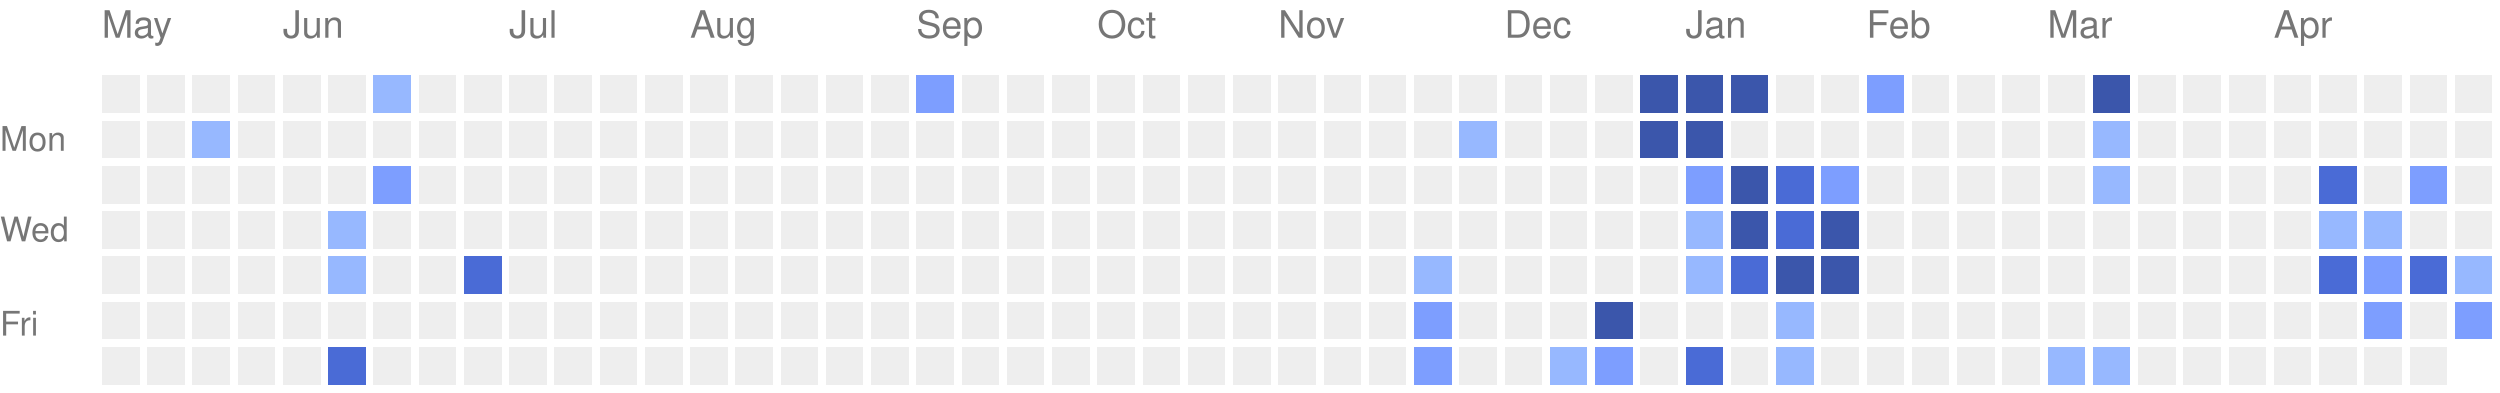
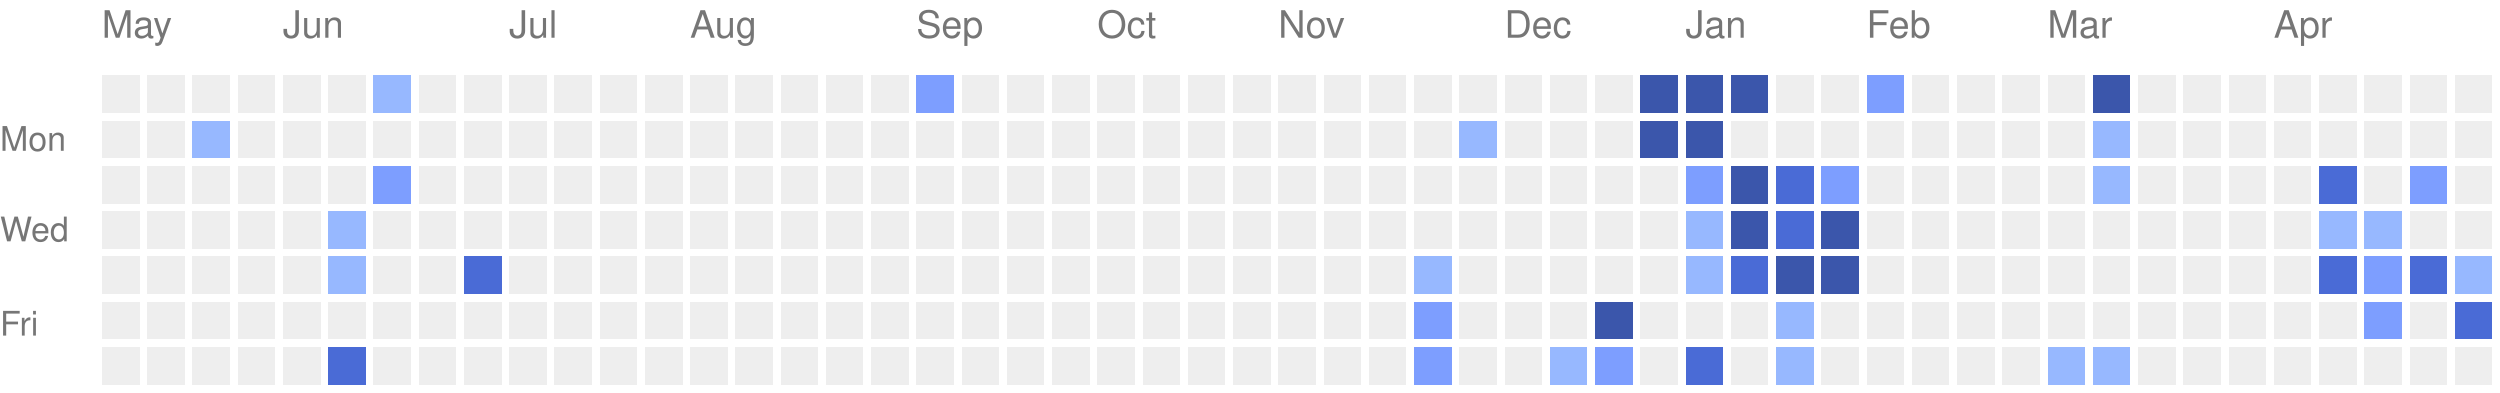
<svg xmlns="http://www.w3.org/2000/svg" version="1.1" width="663" height="104">
  <rect style="fill:#EEEEEE;shape-rendering:crispedges;" data-score="0" data-date="2025-05-04" x="27" y="20" width="10" height="10" />
  <rect style="fill:#EEEEEE;shape-rendering:crispedges;" data-score="0" data-date="2025-05-11" x="39" y="20" width="10" height="10" />
  <rect style="fill:#EEEEEE;shape-rendering:crispedges;" data-score="0" data-date="2025-05-18" x="51" y="20" width="10" height="10" />
  <rect style="fill:#EEEEEE;shape-rendering:crispedges;" data-score="0" data-date="2025-05-25" x="63" y="20" width="10" height="10" />
  <rect style="fill:#EEEEEE;shape-rendering:crispedges;" data-score="0" data-date="2025-06-01" x="75" y="20" width="10" height="10" />
  <rect style="fill:#EEEEEE;shape-rendering:crispedges;" data-score="0" data-date="2025-06-08" x="87" y="20" width="10" height="10" />
  <rect style="fill:#97b8ff;shape-rendering:crispedges;" data-score="1" data-date="2025-06-15" x="99" y="20" width="10" height="10" />
  <rect style="fill:#EEEEEE;shape-rendering:crispedges;" data-score="0" data-date="2025-06-22" x="111" y="20" width="10" height="10" />
  <rect style="fill:#EEEEEE;shape-rendering:crispedges;" data-score="0" data-date="2025-06-29" x="123" y="20" width="10" height="10" />
  <rect style="fill:#EEEEEE;shape-rendering:crispedges;" data-score="0" data-date="2025-07-06" x="135" y="20" width="10" height="10" />
  <rect style="fill:#EEEEEE;shape-rendering:crispedges;" data-score="0" data-date="2025-07-13" x="147" y="20" width="10" height="10" />
  <rect style="fill:#EEEEEE;shape-rendering:crispedges;" data-score="0" data-date="2025-07-20" x="159" y="20" width="10" height="10" />
  <rect style="fill:#EEEEEE;shape-rendering:crispedges;" data-score="0" data-date="2025-07-27" x="171" y="20" width="10" height="10" />
  <rect style="fill:#EEEEEE;shape-rendering:crispedges;" data-score="0" data-date="2025-08-03" x="183" y="20" width="10" height="10" />
  <rect style="fill:#EEEEEE;shape-rendering:crispedges;" data-score="0" data-date="2025-08-10" x="195" y="20" width="10" height="10" />
  <rect style="fill:#EEEEEE;shape-rendering:crispedges;" data-score="0" data-date="2025-08-17" x="207" y="20" width="10" height="10" />
  <rect style="fill:#EEEEEE;shape-rendering:crispedges;" data-score="0" data-date="2025-08-24" x="219" y="20" width="10" height="10" />
  <rect style="fill:#EEEEEE;shape-rendering:crispedges;" data-score="0" data-date="2025-08-31" x="231" y="20" width="10" height="10" />
  <rect style="fill:#7d9eff;shape-rendering:crispedges;" data-score="2" data-date="2025-09-07" x="243" y="20" width="10" height="10" />
  <rect style="fill:#EEEEEE;shape-rendering:crispedges;" data-score="0" data-date="2025-09-14" x="255" y="20" width="10" height="10" />
  <rect style="fill:#EEEEEE;shape-rendering:crispedges;" data-score="0" data-date="2025-09-21" x="267" y="20" width="10" height="10" />
  <rect style="fill:#EEEEEE;shape-rendering:crispedges;" data-score="0" data-date="2025-09-28" x="279" y="20" width="10" height="10" />
  <rect style="fill:#EEEEEE;shape-rendering:crispedges;" data-score="0" data-date="2025-10-05" x="291" y="20" width="10" height="10" />
  <rect style="fill:#EEEEEE;shape-rendering:crispedges;" data-score="0" data-date="2025-10-12" x="303" y="20" width="10" height="10" />
  <rect style="fill:#EEEEEE;shape-rendering:crispedges;" data-score="0" data-date="2025-10-19" x="315" y="20" width="10" height="10" />
  <rect style="fill:#EEEEEE;shape-rendering:crispedges;" data-score="0" data-date="2025-10-26" x="327" y="20" width="10" height="10" />
  <rect style="fill:#EEEEEE;shape-rendering:crispedges;" data-score="0" data-date="2025-11-02" x="339" y="20" width="10" height="10" />
  <rect style="fill:#EEEEEE;shape-rendering:crispedges;" data-score="0" data-date="2025-11-09" x="351" y="20" width="10" height="10" />
  <rect style="fill:#EEEEEE;shape-rendering:crispedges;" data-score="0" data-date="2025-11-16" x="363" y="20" width="10" height="10" />
  <rect style="fill:#EEEEEE;shape-rendering:crispedges;" data-score="0" data-date="2025-11-23" x="375" y="20" width="10" height="10" />
  <rect style="fill:#EEEEEE;shape-rendering:crispedges;" data-score="0" data-date="2025-11-30" x="387" y="20" width="10" height="10" />
  <rect style="fill:#EEEEEE;shape-rendering:crispedges;" data-score="0" data-date="2025-12-07" x="399" y="20" width="10" height="10" />
  <rect style="fill:#EEEEEE;shape-rendering:crispedges;" data-score="0" data-date="2025-12-14" x="411" y="20" width="10" height="10" />
  <rect style="fill:#EEEEEE;shape-rendering:crispedges;" data-score="0" data-date="2025-12-21" x="423" y="20" width="10" height="10" />
  <rect style="fill:#3b56ab;shape-rendering:crispedges;" data-score="4" data-date="2025-12-28" x="435" y="20" width="10" height="10" />
  <rect style="fill:#3b56ab;shape-rendering:crispedges;" data-score="4" data-date="2026-01-04" x="447" y="20" width="10" height="10" />
  <rect style="fill:#3b56ab;shape-rendering:crispedges;" data-score="4" data-date="2026-01-11" x="459" y="20" width="10" height="10" />
  <rect style="fill:#EEEEEE;shape-rendering:crispedges;" data-score="0" data-date="2026-01-18" x="471" y="20" width="10" height="10" />
  <rect style="fill:#EEEEEE;shape-rendering:crispedges;" data-score="0" data-date="2026-01-25" x="483" y="20" width="10" height="10" />
  <rect style="fill:#7d9eff;shape-rendering:crispedges;" data-score="2" data-date="2026-02-01" x="495" y="20" width="10" height="10" />
  <rect style="fill:#EEEEEE;shape-rendering:crispedges;" data-score="0" data-date="2026-02-08" x="507" y="20" width="10" height="10" />
  <rect style="fill:#EEEEEE;shape-rendering:crispedges;" data-score="0" data-date="2026-02-15" x="519" y="20" width="10" height="10" />
  <rect style="fill:#EEEEEE;shape-rendering:crispedges;" data-score="0" data-date="2026-02-22" x="531" y="20" width="10" height="10" />
  <rect style="fill:#EEEEEE;shape-rendering:crispedges;" data-score="0" data-date="2026-03-01" x="543" y="20" width="10" height="10" />
  <rect style="fill:#3b56ab;shape-rendering:crispedges;" data-score="4" data-date="2026-03-08" x="555" y="20" width="10" height="10" />
  <rect style="fill:#EEEEEE;shape-rendering:crispedges;" data-score="0" data-date="2026-03-15" x="567" y="20" width="10" height="10" />
  <rect style="fill:#EEEEEE;shape-rendering:crispedges;" data-score="0" data-date="2026-03-22" x="579" y="20" width="10" height="10" />
  <rect style="fill:#EEEEEE;shape-rendering:crispedges;" data-score="0" data-date="2026-03-29" x="591" y="20" width="10" height="10" />
  <rect style="fill:#EEEEEE;shape-rendering:crispedges;" data-score="0" data-date="2026-04-05" x="603" y="20" width="10" height="10" />
  <rect style="fill:#EEEEEE;shape-rendering:crispedges;" data-score="0" data-date="2026-04-12" x="615" y="20" width="10" height="10" />
  <rect style="fill:#EEEEEE;shape-rendering:crispedges;" data-score="0" data-date="2026-04-19" x="627" y="20" width="10" height="10" />
  <rect style="fill:#EEEEEE;shape-rendering:crispedges;" data-score="0" data-date="2026-04-26" x="639" y="20" width="10" height="10" />
  <rect style="fill:#EEEEEE;shape-rendering:crispedges;" data-score="0" data-date="2026-05-03" x="651" y="20" width="10" height="10" />
  <rect style="fill:#EEEEEE;shape-rendering:crispedges;" data-score="0" data-date="2025-05-05" x="27" y="32" width="10" height="10" />
  <rect style="fill:#EEEEEE;shape-rendering:crispedges;" data-score="0" data-date="2025-05-12" x="39" y="32" width="10" height="10" />
  <rect style="fill:#97b8ff;shape-rendering:crispedges;" data-score="1" data-date="2025-05-19" x="51" y="32" width="10" height="10" />
  <rect style="fill:#EEEEEE;shape-rendering:crispedges;" data-score="0" data-date="2025-05-26" x="63" y="32" width="10" height="10" />
  <rect style="fill:#EEEEEE;shape-rendering:crispedges;" data-score="0" data-date="2025-06-02" x="75" y="32" width="10" height="10" />
  <rect style="fill:#EEEEEE;shape-rendering:crispedges;" data-score="0" data-date="2025-06-09" x="87" y="32" width="10" height="10" />
  <rect style="fill:#EEEEEE;shape-rendering:crispedges;" data-score="0" data-date="2025-06-16" x="99" y="32" width="10" height="10" />
  <rect style="fill:#EEEEEE;shape-rendering:crispedges;" data-score="0" data-date="2025-06-23" x="111" y="32" width="10" height="10" />
  <rect style="fill:#EEEEEE;shape-rendering:crispedges;" data-score="0" data-date="2025-06-30" x="123" y="32" width="10" height="10" />
  <rect style="fill:#EEEEEE;shape-rendering:crispedges;" data-score="0" data-date="2025-07-07" x="135" y="32" width="10" height="10" />
  <rect style="fill:#EEEEEE;shape-rendering:crispedges;" data-score="0" data-date="2025-07-14" x="147" y="32" width="10" height="10" />
  <rect style="fill:#EEEEEE;shape-rendering:crispedges;" data-score="0" data-date="2025-07-21" x="159" y="32" width="10" height="10" />
  <rect style="fill:#EEEEEE;shape-rendering:crispedges;" data-score="0" data-date="2025-07-28" x="171" y="32" width="10" height="10" />
  <rect style="fill:#EEEEEE;shape-rendering:crispedges;" data-score="0" data-date="2025-08-04" x="183" y="32" width="10" height="10" />
  <rect style="fill:#EEEEEE;shape-rendering:crispedges;" data-score="0" data-date="2025-08-11" x="195" y="32" width="10" height="10" />
  <rect style="fill:#EEEEEE;shape-rendering:crispedges;" data-score="0" data-date="2025-08-18" x="207" y="32" width="10" height="10" />
  <rect style="fill:#EEEEEE;shape-rendering:crispedges;" data-score="0" data-date="2025-08-25" x="219" y="32" width="10" height="10" />
  <rect style="fill:#EEEEEE;shape-rendering:crispedges;" data-score="0" data-date="2025-09-01" x="231" y="32" width="10" height="10" />
  <rect style="fill:#EEEEEE;shape-rendering:crispedges;" data-score="0" data-date="2025-09-08" x="243" y="32" width="10" height="10" />
  <rect style="fill:#EEEEEE;shape-rendering:crispedges;" data-score="0" data-date="2025-09-15" x="255" y="32" width="10" height="10" />
  <rect style="fill:#EEEEEE;shape-rendering:crispedges;" data-score="0" data-date="2025-09-22" x="267" y="32" width="10" height="10" />
  <rect style="fill:#EEEEEE;shape-rendering:crispedges;" data-score="0" data-date="2025-09-29" x="279" y="32" width="10" height="10" />
  <rect style="fill:#EEEEEE;shape-rendering:crispedges;" data-score="0" data-date="2025-10-06" x="291" y="32" width="10" height="10" />
  <rect style="fill:#EEEEEE;shape-rendering:crispedges;" data-score="0" data-date="2025-10-13" x="303" y="32" width="10" height="10" />
  <rect style="fill:#EEEEEE;shape-rendering:crispedges;" data-score="0" data-date="2025-10-20" x="315" y="32" width="10" height="10" />
  <rect style="fill:#EEEEEE;shape-rendering:crispedges;" data-score="0" data-date="2025-10-27" x="327" y="32" width="10" height="10" />
  <rect style="fill:#EEEEEE;shape-rendering:crispedges;" data-score="0" data-date="2025-11-03" x="339" y="32" width="10" height="10" />
  <rect style="fill:#EEEEEE;shape-rendering:crispedges;" data-score="0" data-date="2025-11-10" x="351" y="32" width="10" height="10" />
  <rect style="fill:#EEEEEE;shape-rendering:crispedges;" data-score="0" data-date="2025-11-17" x="363" y="32" width="10" height="10" />
  <rect style="fill:#EEEEEE;shape-rendering:crispedges;" data-score="0" data-date="2025-11-24" x="375" y="32" width="10" height="10" />
  <rect style="fill:#97b8ff;shape-rendering:crispedges;" data-score="1" data-date="2025-12-01" x="387" y="32" width="10" height="10" />
  <rect style="fill:#EEEEEE;shape-rendering:crispedges;" data-score="0" data-date="2025-12-08" x="399" y="32" width="10" height="10" />
  <rect style="fill:#EEEEEE;shape-rendering:crispedges;" data-score="0" data-date="2025-12-15" x="411" y="32" width="10" height="10" />
  <rect style="fill:#EEEEEE;shape-rendering:crispedges;" data-score="0" data-date="2025-12-22" x="423" y="32" width="10" height="10" />
  <rect style="fill:#3b56ab;shape-rendering:crispedges;" data-score="4" data-date="2025-12-29" x="435" y="32" width="10" height="10" />
  <rect style="fill:#3b56ab;shape-rendering:crispedges;" data-score="4" data-date="2026-01-05" x="447" y="32" width="10" height="10" />
  <rect style="fill:#EEEEEE;shape-rendering:crispedges;" data-score="0" data-date="2026-01-12" x="459" y="32" width="10" height="10" />
  <rect style="fill:#EEEEEE;shape-rendering:crispedges;" data-score="0" data-date="2026-01-19" x="471" y="32" width="10" height="10" />
  <rect style="fill:#EEEEEE;shape-rendering:crispedges;" data-score="0" data-date="2026-01-26" x="483" y="32" width="10" height="10" />
  <rect style="fill:#EEEEEE;shape-rendering:crispedges;" data-score="0" data-date="2026-02-02" x="495" y="32" width="10" height="10" />
  <rect style="fill:#EEEEEE;shape-rendering:crispedges;" data-score="0" data-date="2026-02-09" x="507" y="32" width="10" height="10" />
  <rect style="fill:#EEEEEE;shape-rendering:crispedges;" data-score="0" data-date="2026-02-16" x="519" y="32" width="10" height="10" />
  <rect style="fill:#EEEEEE;shape-rendering:crispedges;" data-score="0" data-date="2026-02-23" x="531" y="32" width="10" height="10" />
  <rect style="fill:#EEEEEE;shape-rendering:crispedges;" data-score="0" data-date="2026-03-02" x="543" y="32" width="10" height="10" />
  <rect style="fill:#97b8ff;shape-rendering:crispedges;" data-score="1" data-date="2026-03-09" x="555" y="32" width="10" height="10" />
  <rect style="fill:#EEEEEE;shape-rendering:crispedges;" data-score="0" data-date="2026-03-16" x="567" y="32" width="10" height="10" />
  <rect style="fill:#EEEEEE;shape-rendering:crispedges;" data-score="0" data-date="2026-03-23" x="579" y="32" width="10" height="10" />
  <rect style="fill:#EEEEEE;shape-rendering:crispedges;" data-score="0" data-date="2026-03-30" x="591" y="32" width="10" height="10" />
  <rect style="fill:#EEEEEE;shape-rendering:crispedges;" data-score="0" data-date="2026-04-06" x="603" y="32" width="10" height="10" />
  <rect style="fill:#EEEEEE;shape-rendering:crispedges;" data-score="0" data-date="2026-04-13" x="615" y="32" width="10" height="10" />
  <rect style="fill:#EEEEEE;shape-rendering:crispedges;" data-score="0" data-date="2026-04-20" x="627" y="32" width="10" height="10" />
  <rect style="fill:#EEEEEE;shape-rendering:crispedges;" data-score="0" data-date="2026-04-27" x="639" y="32" width="10" height="10" />
  <rect style="fill:#EEEEEE;shape-rendering:crispedges;" data-score="0" data-date="2026-05-04" x="651" y="32" width="10" height="10" />
  <rect style="fill:#EEEEEE;shape-rendering:crispedges;" data-score="0" data-date="2025-05-06" x="27" y="44" width="10" height="10" />
  <rect style="fill:#EEEEEE;shape-rendering:crispedges;" data-score="0" data-date="2025-05-13" x="39" y="44" width="10" height="10" />
  <rect style="fill:#EEEEEE;shape-rendering:crispedges;" data-score="0" data-date="2025-05-20" x="51" y="44" width="10" height="10" />
  <rect style="fill:#EEEEEE;shape-rendering:crispedges;" data-score="0" data-date="2025-05-27" x="63" y="44" width="10" height="10" />
  <rect style="fill:#EEEEEE;shape-rendering:crispedges;" data-score="0" data-date="2025-06-03" x="75" y="44" width="10" height="10" />
  <rect style="fill:#EEEEEE;shape-rendering:crispedges;" data-score="0" data-date="2025-06-10" x="87" y="44" width="10" height="10" />
  <rect style="fill:#7d9eff;shape-rendering:crispedges;" data-score="2" data-date="2025-06-17" x="99" y="44" width="10" height="10" />
  <rect style="fill:#EEEEEE;shape-rendering:crispedges;" data-score="0" data-date="2025-06-24" x="111" y="44" width="10" height="10" />
  <rect style="fill:#EEEEEE;shape-rendering:crispedges;" data-score="0" data-date="2025-07-01" x="123" y="44" width="10" height="10" />
  <rect style="fill:#EEEEEE;shape-rendering:crispedges;" data-score="0" data-date="2025-07-08" x="135" y="44" width="10" height="10" />
  <rect style="fill:#EEEEEE;shape-rendering:crispedges;" data-score="0" data-date="2025-07-15" x="147" y="44" width="10" height="10" />
  <rect style="fill:#EEEEEE;shape-rendering:crispedges;" data-score="0" data-date="2025-07-22" x="159" y="44" width="10" height="10" />
  <rect style="fill:#EEEEEE;shape-rendering:crispedges;" data-score="0" data-date="2025-07-29" x="171" y="44" width="10" height="10" />
  <rect style="fill:#EEEEEE;shape-rendering:crispedges;" data-score="0" data-date="2025-08-05" x="183" y="44" width="10" height="10" />
  <rect style="fill:#EEEEEE;shape-rendering:crispedges;" data-score="0" data-date="2025-08-12" x="195" y="44" width="10" height="10" />
  <rect style="fill:#EEEEEE;shape-rendering:crispedges;" data-score="0" data-date="2025-08-19" x="207" y="44" width="10" height="10" />
  <rect style="fill:#EEEEEE;shape-rendering:crispedges;" data-score="0" data-date="2025-08-26" x="219" y="44" width="10" height="10" />
  <rect style="fill:#EEEEEE;shape-rendering:crispedges;" data-score="0" data-date="2025-09-02" x="231" y="44" width="10" height="10" />
  <rect style="fill:#EEEEEE;shape-rendering:crispedges;" data-score="0" data-date="2025-09-09" x="243" y="44" width="10" height="10" />
  <rect style="fill:#EEEEEE;shape-rendering:crispedges;" data-score="0" data-date="2025-09-16" x="255" y="44" width="10" height="10" />
  <rect style="fill:#EEEEEE;shape-rendering:crispedges;" data-score="0" data-date="2025-09-23" x="267" y="44" width="10" height="10" />
  <rect style="fill:#EEEEEE;shape-rendering:crispedges;" data-score="0" data-date="2025-09-30" x="279" y="44" width="10" height="10" />
  <rect style="fill:#EEEEEE;shape-rendering:crispedges;" data-score="0" data-date="2025-10-07" x="291" y="44" width="10" height="10" />
  <rect style="fill:#EEEEEE;shape-rendering:crispedges;" data-score="0" data-date="2025-10-14" x="303" y="44" width="10" height="10" />
  <rect style="fill:#EEEEEE;shape-rendering:crispedges;" data-score="0" data-date="2025-10-21" x="315" y="44" width="10" height="10" />
  <rect style="fill:#EEEEEE;shape-rendering:crispedges;" data-score="0" data-date="2025-10-28" x="327" y="44" width="10" height="10" />
  <rect style="fill:#EEEEEE;shape-rendering:crispedges;" data-score="0" data-date="2025-11-04" x="339" y="44" width="10" height="10" />
  <rect style="fill:#EEEEEE;shape-rendering:crispedges;" data-score="0" data-date="2025-11-11" x="351" y="44" width="10" height="10" />
  <rect style="fill:#EEEEEE;shape-rendering:crispedges;" data-score="0" data-date="2025-11-18" x="363" y="44" width="10" height="10" />
  <rect style="fill:#EEEEEE;shape-rendering:crispedges;" data-score="0" data-date="2025-11-25" x="375" y="44" width="10" height="10" />
  <rect style="fill:#EEEEEE;shape-rendering:crispedges;" data-score="0" data-date="2025-12-02" x="387" y="44" width="10" height="10" />
  <rect style="fill:#EEEEEE;shape-rendering:crispedges;" data-score="0" data-date="2025-12-09" x="399" y="44" width="10" height="10" />
  <rect style="fill:#EEEEEE;shape-rendering:crispedges;" data-score="0" data-date="2025-12-16" x="411" y="44" width="10" height="10" />
  <rect style="fill:#EEEEEE;shape-rendering:crispedges;" data-score="0" data-date="2025-12-23" x="423" y="44" width="10" height="10" />
  <rect style="fill:#EEEEEE;shape-rendering:crispedges;" data-score="0" data-date="2025-12-30" x="435" y="44" width="10" height="10" />
  <rect style="fill:#7d9eff;shape-rendering:crispedges;" data-score="2" data-date="2026-01-06" x="447" y="44" width="10" height="10" />
  <rect style="fill:#3b56ab;shape-rendering:crispedges;" data-score="4" data-date="2026-01-13" x="459" y="44" width="10" height="10" />
  <rect style="fill:#4a6bd6;shape-rendering:crispedges;" data-score="3" data-date="2026-01-20" x="471" y="44" width="10" height="10" />
  <rect style="fill:#7d9eff;shape-rendering:crispedges;" data-score="2" data-date="2026-01-27" x="483" y="44" width="10" height="10" />
  <rect style="fill:#EEEEEE;shape-rendering:crispedges;" data-score="0" data-date="2026-02-03" x="495" y="44" width="10" height="10" />
  <rect style="fill:#EEEEEE;shape-rendering:crispedges;" data-score="0" data-date="2026-02-10" x="507" y="44" width="10" height="10" />
  <rect style="fill:#EEEEEE;shape-rendering:crispedges;" data-score="0" data-date="2026-02-17" x="519" y="44" width="10" height="10" />
  <rect style="fill:#EEEEEE;shape-rendering:crispedges;" data-score="0" data-date="2026-02-24" x="531" y="44" width="10" height="10" />
  <rect style="fill:#EEEEEE;shape-rendering:crispedges;" data-score="0" data-date="2026-03-03" x="543" y="44" width="10" height="10" />
  <rect style="fill:#97b8ff;shape-rendering:crispedges;" data-score="1" data-date="2026-03-10" x="555" y="44" width="10" height="10" />
  <rect style="fill:#EEEEEE;shape-rendering:crispedges;" data-score="0" data-date="2026-03-17" x="567" y="44" width="10" height="10" />
  <rect style="fill:#EEEEEE;shape-rendering:crispedges;" data-score="0" data-date="2026-03-24" x="579" y="44" width="10" height="10" />
  <rect style="fill:#EEEEEE;shape-rendering:crispedges;" data-score="0" data-date="2026-03-31" x="591" y="44" width="10" height="10" />
  <rect style="fill:#EEEEEE;shape-rendering:crispedges;" data-score="0" data-date="2026-04-07" x="603" y="44" width="10" height="10" />
  <rect style="fill:#4a6bd6;shape-rendering:crispedges;" data-score="3" data-date="2026-04-14" x="615" y="44" width="10" height="10" />
  <rect style="fill:#EEEEEE;shape-rendering:crispedges;" data-score="0" data-date="2026-04-21" x="627" y="44" width="10" height="10" />
  <rect style="fill:#7d9eff;shape-rendering:crispedges;" data-score="2" data-date="2026-04-28" x="639" y="44" width="10" height="10" />
  <rect style="fill:#EEEEEE;shape-rendering:crispedges;" data-score="0" data-date="2026-05-05" x="651" y="44" width="10" height="10" />
  <rect style="fill:#EEEEEE;shape-rendering:crispedges;" data-score="0" data-date="2025-05-07" x="27" y="56" width="10" height="10" />
  <rect style="fill:#EEEEEE;shape-rendering:crispedges;" data-score="0" data-date="2025-05-14" x="39" y="56" width="10" height="10" />
  <rect style="fill:#EEEEEE;shape-rendering:crispedges;" data-score="0" data-date="2025-05-21" x="51" y="56" width="10" height="10" />
  <rect style="fill:#EEEEEE;shape-rendering:crispedges;" data-score="0" data-date="2025-05-28" x="63" y="56" width="10" height="10" />
  <rect style="fill:#EEEEEE;shape-rendering:crispedges;" data-score="0" data-date="2025-06-04" x="75" y="56" width="10" height="10" />
  <rect style="fill:#97b8ff;shape-rendering:crispedges;" data-score="1" data-date="2025-06-11" x="87" y="56" width="10" height="10" />
  <rect style="fill:#EEEEEE;shape-rendering:crispedges;" data-score="0" data-date="2025-06-18" x="99" y="56" width="10" height="10" />
  <rect style="fill:#EEEEEE;shape-rendering:crispedges;" data-score="0" data-date="2025-06-25" x="111" y="56" width="10" height="10" />
  <rect style="fill:#EEEEEE;shape-rendering:crispedges;" data-score="0" data-date="2025-07-02" x="123" y="56" width="10" height="10" />
  <rect style="fill:#EEEEEE;shape-rendering:crispedges;" data-score="0" data-date="2025-07-09" x="135" y="56" width="10" height="10" />
  <rect style="fill:#EEEEEE;shape-rendering:crispedges;" data-score="0" data-date="2025-07-16" x="147" y="56" width="10" height="10" />
  <rect style="fill:#EEEEEE;shape-rendering:crispedges;" data-score="0" data-date="2025-07-23" x="159" y="56" width="10" height="10" />
  <rect style="fill:#EEEEEE;shape-rendering:crispedges;" data-score="0" data-date="2025-07-30" x="171" y="56" width="10" height="10" />
  <rect style="fill:#EEEEEE;shape-rendering:crispedges;" data-score="0" data-date="2025-08-06" x="183" y="56" width="10" height="10" />
  <rect style="fill:#EEEEEE;shape-rendering:crispedges;" data-score="0" data-date="2025-08-13" x="195" y="56" width="10" height="10" />
  <rect style="fill:#EEEEEE;shape-rendering:crispedges;" data-score="0" data-date="2025-08-20" x="207" y="56" width="10" height="10" />
  <rect style="fill:#EEEEEE;shape-rendering:crispedges;" data-score="0" data-date="2025-08-27" x="219" y="56" width="10" height="10" />
  <rect style="fill:#EEEEEE;shape-rendering:crispedges;" data-score="0" data-date="2025-09-03" x="231" y="56" width="10" height="10" />
  <rect style="fill:#EEEEEE;shape-rendering:crispedges;" data-score="0" data-date="2025-09-10" x="243" y="56" width="10" height="10" />
  <rect style="fill:#EEEEEE;shape-rendering:crispedges;" data-score="0" data-date="2025-09-17" x="255" y="56" width="10" height="10" />
  <rect style="fill:#EEEEEE;shape-rendering:crispedges;" data-score="0" data-date="2025-09-24" x="267" y="56" width="10" height="10" />
  <rect style="fill:#EEEEEE;shape-rendering:crispedges;" data-score="0" data-date="2025-10-01" x="279" y="56" width="10" height="10" />
  <rect style="fill:#EEEEEE;shape-rendering:crispedges;" data-score="0" data-date="2025-10-08" x="291" y="56" width="10" height="10" />
  <rect style="fill:#EEEEEE;shape-rendering:crispedges;" data-score="0" data-date="2025-10-15" x="303" y="56" width="10" height="10" />
  <rect style="fill:#EEEEEE;shape-rendering:crispedges;" data-score="0" data-date="2025-10-22" x="315" y="56" width="10" height="10" />
  <rect style="fill:#EEEEEE;shape-rendering:crispedges;" data-score="0" data-date="2025-10-29" x="327" y="56" width="10" height="10" />
  <rect style="fill:#EEEEEE;shape-rendering:crispedges;" data-score="0" data-date="2025-11-05" x="339" y="56" width="10" height="10" />
  <rect style="fill:#EEEEEE;shape-rendering:crispedges;" data-score="0" data-date="2025-11-12" x="351" y="56" width="10" height="10" />
  <rect style="fill:#EEEEEE;shape-rendering:crispedges;" data-score="0" data-date="2025-11-19" x="363" y="56" width="10" height="10" />
  <rect style="fill:#EEEEEE;shape-rendering:crispedges;" data-score="0" data-date="2025-11-26" x="375" y="56" width="10" height="10" />
  <rect style="fill:#EEEEEE;shape-rendering:crispedges;" data-score="0" data-date="2025-12-03" x="387" y="56" width="10" height="10" />
  <rect style="fill:#EEEEEE;shape-rendering:crispedges;" data-score="0" data-date="2025-12-10" x="399" y="56" width="10" height="10" />
  <rect style="fill:#EEEEEE;shape-rendering:crispedges;" data-score="0" data-date="2025-12-17" x="411" y="56" width="10" height="10" />
  <rect style="fill:#EEEEEE;shape-rendering:crispedges;" data-score="0" data-date="2025-12-24" x="423" y="56" width="10" height="10" />
  <rect style="fill:#EEEEEE;shape-rendering:crispedges;" data-score="0" data-date="2025-12-31" x="435" y="56" width="10" height="10" />
  <rect style="fill:#97b8ff;shape-rendering:crispedges;" data-score="1" data-date="2026-01-07" x="447" y="56" width="10" height="10" />
  <rect style="fill:#3b56ab;shape-rendering:crispedges;" data-score="4" data-date="2026-01-14" x="459" y="56" width="10" height="10" />
  <rect style="fill:#4a6bd6;shape-rendering:crispedges;" data-score="3" data-date="2026-01-21" x="471" y="56" width="10" height="10" />
  <rect style="fill:#3b56ab;shape-rendering:crispedges;" data-score="4" data-date="2026-01-28" x="483" y="56" width="10" height="10" />
  <rect style="fill:#EEEEEE;shape-rendering:crispedges;" data-score="0" data-date="2026-02-04" x="495" y="56" width="10" height="10" />
  <rect style="fill:#EEEEEE;shape-rendering:crispedges;" data-score="0" data-date="2026-02-11" x="507" y="56" width="10" height="10" />
  <rect style="fill:#EEEEEE;shape-rendering:crispedges;" data-score="0" data-date="2026-02-18" x="519" y="56" width="10" height="10" />
  <rect style="fill:#EEEEEE;shape-rendering:crispedges;" data-score="0" data-date="2026-02-25" x="531" y="56" width="10" height="10" />
  <rect style="fill:#EEEEEE;shape-rendering:crispedges;" data-score="0" data-date="2026-03-04" x="543" y="56" width="10" height="10" />
  <rect style="fill:#EEEEEE;shape-rendering:crispedges;" data-score="0" data-date="2026-03-11" x="555" y="56" width="10" height="10" />
  <rect style="fill:#EEEEEE;shape-rendering:crispedges;" data-score="0" data-date="2026-03-18" x="567" y="56" width="10" height="10" />
  <rect style="fill:#EEEEEE;shape-rendering:crispedges;" data-score="0" data-date="2026-03-25" x="579" y="56" width="10" height="10" />
  <rect style="fill:#EEEEEE;shape-rendering:crispedges;" data-score="0" data-date="2026-04-01" x="591" y="56" width="10" height="10" />
  <rect style="fill:#EEEEEE;shape-rendering:crispedges;" data-score="0" data-date="2026-04-08" x="603" y="56" width="10" height="10" />
  <rect style="fill:#97b8ff;shape-rendering:crispedges;" data-score="1" data-date="2026-04-15" x="615" y="56" width="10" height="10" />
  <rect style="fill:#97b8ff;shape-rendering:crispedges;" data-score="1" data-date="2026-04-22" x="627" y="56" width="10" height="10" />
  <rect style="fill:#EEEEEE;shape-rendering:crispedges;" data-score="0" data-date="2026-04-29" x="639" y="56" width="10" height="10" />
  <rect style="fill:#EEEEEE;shape-rendering:crispedges;" data-score="0" data-date="2026-05-06" x="651" y="56" width="10" height="10" />
  <rect style="fill:#EEEEEE;shape-rendering:crispedges;" data-score="0" data-date="2025-05-08" x="27" y="68" width="10" height="10" />
  <rect style="fill:#EEEEEE;shape-rendering:crispedges;" data-score="0" data-date="2025-05-15" x="39" y="68" width="10" height="10" />
  <rect style="fill:#EEEEEE;shape-rendering:crispedges;" data-score="0" data-date="2025-05-22" x="51" y="68" width="10" height="10" />
  <rect style="fill:#EEEEEE;shape-rendering:crispedges;" data-score="0" data-date="2025-05-29" x="63" y="68" width="10" height="10" />
  <rect style="fill:#EEEEEE;shape-rendering:crispedges;" data-score="0" data-date="2025-06-05" x="75" y="68" width="10" height="10" />
  <rect style="fill:#97b8ff;shape-rendering:crispedges;" data-score="1" data-date="2025-06-12" x="87" y="68" width="10" height="10" />
  <rect style="fill:#EEEEEE;shape-rendering:crispedges;" data-score="0" data-date="2025-06-19" x="99" y="68" width="10" height="10" />
  <rect style="fill:#EEEEEE;shape-rendering:crispedges;" data-score="0" data-date="2025-06-26" x="111" y="68" width="10" height="10" />
  <rect style="fill:#4a6bd6;shape-rendering:crispedges;" data-score="3" data-date="2025-07-03" x="123" y="68" width="10" height="10" />
  <rect style="fill:#EEEEEE;shape-rendering:crispedges;" data-score="0" data-date="2025-07-10" x="135" y="68" width="10" height="10" />
  <rect style="fill:#EEEEEE;shape-rendering:crispedges;" data-score="0" data-date="2025-07-17" x="147" y="68" width="10" height="10" />
  <rect style="fill:#EEEEEE;shape-rendering:crispedges;" data-score="0" data-date="2025-07-24" x="159" y="68" width="10" height="10" />
  <rect style="fill:#EEEEEE;shape-rendering:crispedges;" data-score="0" data-date="2025-07-31" x="171" y="68" width="10" height="10" />
  <rect style="fill:#EEEEEE;shape-rendering:crispedges;" data-score="0" data-date="2025-08-07" x="183" y="68" width="10" height="10" />
  <rect style="fill:#EEEEEE;shape-rendering:crispedges;" data-score="0" data-date="2025-08-14" x="195" y="68" width="10" height="10" />
  <rect style="fill:#EEEEEE;shape-rendering:crispedges;" data-score="0" data-date="2025-08-21" x="207" y="68" width="10" height="10" />
  <rect style="fill:#EEEEEE;shape-rendering:crispedges;" data-score="0" data-date="2025-08-28" x="219" y="68" width="10" height="10" />
  <rect style="fill:#EEEEEE;shape-rendering:crispedges;" data-score="0" data-date="2025-09-04" x="231" y="68" width="10" height="10" />
  <rect style="fill:#EEEEEE;shape-rendering:crispedges;" data-score="0" data-date="2025-09-11" x="243" y="68" width="10" height="10" />
  <rect style="fill:#EEEEEE;shape-rendering:crispedges;" data-score="0" data-date="2025-09-18" x="255" y="68" width="10" height="10" />
  <rect style="fill:#EEEEEE;shape-rendering:crispedges;" data-score="0" data-date="2025-09-25" x="267" y="68" width="10" height="10" />
  <rect style="fill:#EEEEEE;shape-rendering:crispedges;" data-score="0" data-date="2025-10-02" x="279" y="68" width="10" height="10" />
  <rect style="fill:#EEEEEE;shape-rendering:crispedges;" data-score="0" data-date="2025-10-09" x="291" y="68" width="10" height="10" />
  <rect style="fill:#EEEEEE;shape-rendering:crispedges;" data-score="0" data-date="2025-10-16" x="303" y="68" width="10" height="10" />
  <rect style="fill:#EEEEEE;shape-rendering:crispedges;" data-score="0" data-date="2025-10-23" x="315" y="68" width="10" height="10" />
  <rect style="fill:#EEEEEE;shape-rendering:crispedges;" data-score="0" data-date="2025-10-30" x="327" y="68" width="10" height="10" />
  <rect style="fill:#EEEEEE;shape-rendering:crispedges;" data-score="0" data-date="2025-11-06" x="339" y="68" width="10" height="10" />
  <rect style="fill:#EEEEEE;shape-rendering:crispedges;" data-score="0" data-date="2025-11-13" x="351" y="68" width="10" height="10" />
  <rect style="fill:#EEEEEE;shape-rendering:crispedges;" data-score="0" data-date="2025-11-20" x="363" y="68" width="10" height="10" />
  <rect style="fill:#97b8ff;shape-rendering:crispedges;" data-score="1" data-date="2025-11-27" x="375" y="68" width="10" height="10" />
  <rect style="fill:#EEEEEE;shape-rendering:crispedges;" data-score="0" data-date="2025-12-04" x="387" y="68" width="10" height="10" />
  <rect style="fill:#EEEEEE;shape-rendering:crispedges;" data-score="0" data-date="2025-12-11" x="399" y="68" width="10" height="10" />
  <rect style="fill:#EEEEEE;shape-rendering:crispedges;" data-score="0" data-date="2025-12-18" x="411" y="68" width="10" height="10" />
  <rect style="fill:#EEEEEE;shape-rendering:crispedges;" data-score="0" data-date="2025-12-25" x="423" y="68" width="10" height="10" />
  <rect style="fill:#EEEEEE;shape-rendering:crispedges;" data-score="0" data-date="2026-01-01" x="435" y="68" width="10" height="10" />
  <rect style="fill:#97b8ff;shape-rendering:crispedges;" data-score="1" data-date="2026-01-08" x="447" y="68" width="10" height="10" />
  <rect style="fill:#4a6bd6;shape-rendering:crispedges;" data-score="3" data-date="2026-01-15" x="459" y="68" width="10" height="10" />
  <rect style="fill:#3b56ab;shape-rendering:crispedges;" data-score="4" data-date="2026-01-22" x="471" y="68" width="10" height="10" />
  <rect style="fill:#3b56ab;shape-rendering:crispedges;" data-score="4" data-date="2026-01-29" x="483" y="68" width="10" height="10" />
  <rect style="fill:#EEEEEE;shape-rendering:crispedges;" data-score="0" data-date="2026-02-05" x="495" y="68" width="10" height="10" />
  <rect style="fill:#EEEEEE;shape-rendering:crispedges;" data-score="0" data-date="2026-02-12" x="507" y="68" width="10" height="10" />
  <rect style="fill:#EEEEEE;shape-rendering:crispedges;" data-score="0" data-date="2026-02-19" x="519" y="68" width="10" height="10" />
  <rect style="fill:#EEEEEE;shape-rendering:crispedges;" data-score="0" data-date="2026-02-26" x="531" y="68" width="10" height="10" />
  <rect style="fill:#EEEEEE;shape-rendering:crispedges;" data-score="0" data-date="2026-03-05" x="543" y="68" width="10" height="10" />
  <rect style="fill:#EEEEEE;shape-rendering:crispedges;" data-score="0" data-date="2026-03-12" x="555" y="68" width="10" height="10" />
  <rect style="fill:#EEEEEE;shape-rendering:crispedges;" data-score="0" data-date="2026-03-19" x="567" y="68" width="10" height="10" />
  <rect style="fill:#EEEEEE;shape-rendering:crispedges;" data-score="0" data-date="2026-03-26" x="579" y="68" width="10" height="10" />
  <rect style="fill:#EEEEEE;shape-rendering:crispedges;" data-score="0" data-date="2026-04-02" x="591" y="68" width="10" height="10" />
  <rect style="fill:#EEEEEE;shape-rendering:crispedges;" data-score="0" data-date="2026-04-09" x="603" y="68" width="10" height="10" />
  <rect style="fill:#4a6bd6;shape-rendering:crispedges;" data-score="3" data-date="2026-04-16" x="615" y="68" width="10" height="10" />
  <rect style="fill:#7d9eff;shape-rendering:crispedges;" data-score="2" data-date="2026-04-23" x="627" y="68" width="10" height="10" />
  <rect style="fill:#4a6bd6;shape-rendering:crispedges;" data-score="3" data-date="2026-04-30" x="639" y="68" width="10" height="10" />
  <rect style="fill:#97b8ff;shape-rendering:crispedges;" data-score="1" data-date="2026-05-07" x="651" y="68" width="10" height="10" />
  <rect style="fill:#EEEEEE;shape-rendering:crispedges;" data-score="0" data-date="2025-05-09" x="27" y="80" width="10" height="10" />
  <rect style="fill:#EEEEEE;shape-rendering:crispedges;" data-score="0" data-date="2025-05-16" x="39" y="80" width="10" height="10" />
  <rect style="fill:#EEEEEE;shape-rendering:crispedges;" data-score="0" data-date="2025-05-23" x="51" y="80" width="10" height="10" />
  <rect style="fill:#EEEEEE;shape-rendering:crispedges;" data-score="0" data-date="2025-05-30" x="63" y="80" width="10" height="10" />
  <rect style="fill:#EEEEEE;shape-rendering:crispedges;" data-score="0" data-date="2025-06-06" x="75" y="80" width="10" height="10" />
  <rect style="fill:#EEEEEE;shape-rendering:crispedges;" data-score="0" data-date="2025-06-13" x="87" y="80" width="10" height="10" />
  <rect style="fill:#EEEEEE;shape-rendering:crispedges;" data-score="0" data-date="2025-06-20" x="99" y="80" width="10" height="10" />
  <rect style="fill:#EEEEEE;shape-rendering:crispedges;" data-score="0" data-date="2025-06-27" x="111" y="80" width="10" height="10" />
  <rect style="fill:#EEEEEE;shape-rendering:crispedges;" data-score="0" data-date="2025-07-04" x="123" y="80" width="10" height="10" />
  <rect style="fill:#EEEEEE;shape-rendering:crispedges;" data-score="0" data-date="2025-07-11" x="135" y="80" width="10" height="10" />
  <rect style="fill:#EEEEEE;shape-rendering:crispedges;" data-score="0" data-date="2025-07-18" x="147" y="80" width="10" height="10" />
  <rect style="fill:#EEEEEE;shape-rendering:crispedges;" data-score="0" data-date="2025-07-25" x="159" y="80" width="10" height="10" />
  <rect style="fill:#EEEEEE;shape-rendering:crispedges;" data-score="0" data-date="2025-08-01" x="171" y="80" width="10" height="10" />
  <rect style="fill:#EEEEEE;shape-rendering:crispedges;" data-score="0" data-date="2025-08-08" x="183" y="80" width="10" height="10" />
  <rect style="fill:#EEEEEE;shape-rendering:crispedges;" data-score="0" data-date="2025-08-15" x="195" y="80" width="10" height="10" />
  <rect style="fill:#EEEEEE;shape-rendering:crispedges;" data-score="0" data-date="2025-08-22" x="207" y="80" width="10" height="10" />
  <rect style="fill:#EEEEEE;shape-rendering:crispedges;" data-score="0" data-date="2025-08-29" x="219" y="80" width="10" height="10" />
  <rect style="fill:#EEEEEE;shape-rendering:crispedges;" data-score="0" data-date="2025-09-05" x="231" y="80" width="10" height="10" />
  <rect style="fill:#EEEEEE;shape-rendering:crispedges;" data-score="0" data-date="2025-09-12" x="243" y="80" width="10" height="10" />
  <rect style="fill:#EEEEEE;shape-rendering:crispedges;" data-score="0" data-date="2025-09-19" x="255" y="80" width="10" height="10" />
  <rect style="fill:#EEEEEE;shape-rendering:crispedges;" data-score="0" data-date="2025-09-26" x="267" y="80" width="10" height="10" />
  <rect style="fill:#EEEEEE;shape-rendering:crispedges;" data-score="0" data-date="2025-10-03" x="279" y="80" width="10" height="10" />
  <rect style="fill:#EEEEEE;shape-rendering:crispedges;" data-score="0" data-date="2025-10-10" x="291" y="80" width="10" height="10" />
  <rect style="fill:#EEEEEE;shape-rendering:crispedges;" data-score="0" data-date="2025-10-17" x="303" y="80" width="10" height="10" />
  <rect style="fill:#EEEEEE;shape-rendering:crispedges;" data-score="0" data-date="2025-10-24" x="315" y="80" width="10" height="10" />
  <rect style="fill:#EEEEEE;shape-rendering:crispedges;" data-score="0" data-date="2025-10-31" x="327" y="80" width="10" height="10" />
  <rect style="fill:#EEEEEE;shape-rendering:crispedges;" data-score="0" data-date="2025-11-07" x="339" y="80" width="10" height="10" />
  <rect style="fill:#EEEEEE;shape-rendering:crispedges;" data-score="0" data-date="2025-11-14" x="351" y="80" width="10" height="10" />
  <rect style="fill:#EEEEEE;shape-rendering:crispedges;" data-score="0" data-date="2025-11-21" x="363" y="80" width="10" height="10" />
  <rect style="fill:#7d9eff;shape-rendering:crispedges;" data-score="2" data-date="2025-11-28" x="375" y="80" width="10" height="10" />
  <rect style="fill:#EEEEEE;shape-rendering:crispedges;" data-score="0" data-date="2025-12-05" x="387" y="80" width="10" height="10" />
  <rect style="fill:#EEEEEE;shape-rendering:crispedges;" data-score="0" data-date="2025-12-12" x="399" y="80" width="10" height="10" />
  <rect style="fill:#EEEEEE;shape-rendering:crispedges;" data-score="0" data-date="2025-12-19" x="411" y="80" width="10" height="10" />
  <rect style="fill:#3b56ab;shape-rendering:crispedges;" data-score="4" data-date="2025-12-26" x="423" y="80" width="10" height="10" />
  <rect style="fill:#EEEEEE;shape-rendering:crispedges;" data-score="0" data-date="2026-01-02" x="435" y="80" width="10" height="10" />
  <rect style="fill:#EEEEEE;shape-rendering:crispedges;" data-score="0" data-date="2026-01-09" x="447" y="80" width="10" height="10" />
  <rect style="fill:#EEEEEE;shape-rendering:crispedges;" data-score="0" data-date="2026-01-16" x="459" y="80" width="10" height="10" />
  <rect style="fill:#97b8ff;shape-rendering:crispedges;" data-score="1" data-date="2026-01-23" x="471" y="80" width="10" height="10" />
  <rect style="fill:#EEEEEE;shape-rendering:crispedges;" data-score="0" data-date="2026-01-30" x="483" y="80" width="10" height="10" />
  <rect style="fill:#EEEEEE;shape-rendering:crispedges;" data-score="0" data-date="2026-02-06" x="495" y="80" width="10" height="10" />
  <rect style="fill:#EEEEEE;shape-rendering:crispedges;" data-score="0" data-date="2026-02-13" x="507" y="80" width="10" height="10" />
  <rect style="fill:#EEEEEE;shape-rendering:crispedges;" data-score="0" data-date="2026-02-20" x="519" y="80" width="10" height="10" />
  <rect style="fill:#EEEEEE;shape-rendering:crispedges;" data-score="0" data-date="2026-02-27" x="531" y="80" width="10" height="10" />
  <rect style="fill:#EEEEEE;shape-rendering:crispedges;" data-score="0" data-date="2026-03-06" x="543" y="80" width="10" height="10" />
  <rect style="fill:#EEEEEE;shape-rendering:crispedges;" data-score="0" data-date="2026-03-13" x="555" y="80" width="10" height="10" />
  <rect style="fill:#EEEEEE;shape-rendering:crispedges;" data-score="0" data-date="2026-03-20" x="567" y="80" width="10" height="10" />
  <rect style="fill:#EEEEEE;shape-rendering:crispedges;" data-score="0" data-date="2026-03-27" x="579" y="80" width="10" height="10" />
  <rect style="fill:#EEEEEE;shape-rendering:crispedges;" data-score="0" data-date="2026-04-03" x="591" y="80" width="10" height="10" />
  <rect style="fill:#EEEEEE;shape-rendering:crispedges;" data-score="0" data-date="2026-04-10" x="603" y="80" width="10" height="10" />
  <rect style="fill:#EEEEEE;shape-rendering:crispedges;" data-score="0" data-date="2026-04-17" x="615" y="80" width="10" height="10" />
  <rect style="fill:#7d9eff;shape-rendering:crispedges;" data-score="2" data-date="2026-04-24" x="627" y="80" width="10" height="10" />
  <rect style="fill:#EEEEEE;shape-rendering:crispedges;" data-score="0" data-date="2026-05-01" x="639" y="80" width="10" height="10" />
-   <rect style="fill:#7d9eff;shape-rendering:crispedges;" data-score="2" data-date="2026-05-08" x="651" y="80" width="10" height="10" />
+   <rect style="fill:#4a6bd6;shape-rendering:crispedges;" data-score="3" data-date="2026-05-08" x="651" y="80" width="10" height="10" />
  <rect style="fill:#EEEEEE;shape-rendering:crispedges;" data-score="0" data-date="2025-05-10" x="27" y="92" width="10" height="10" />
  <rect style="fill:#EEEEEE;shape-rendering:crispedges;" data-score="0" data-date="2025-05-17" x="39" y="92" width="10" height="10" />
  <rect style="fill:#EEEEEE;shape-rendering:crispedges;" data-score="0" data-date="2025-05-24" x="51" y="92" width="10" height="10" />
  <rect style="fill:#EEEEEE;shape-rendering:crispedges;" data-score="0" data-date="2025-05-31" x="63" y="92" width="10" height="10" />
  <rect style="fill:#EEEEEE;shape-rendering:crispedges;" data-score="0" data-date="2025-06-07" x="75" y="92" width="10" height="10" />
  <rect style="fill:#4a6bd6;shape-rendering:crispedges;" data-score="3" data-date="2025-06-14" x="87" y="92" width="10" height="10" />
  <rect style="fill:#EEEEEE;shape-rendering:crispedges;" data-score="0" data-date="2025-06-21" x="99" y="92" width="10" height="10" />
  <rect style="fill:#EEEEEE;shape-rendering:crispedges;" data-score="0" data-date="2025-06-28" x="111" y="92" width="10" height="10" />
  <rect style="fill:#EEEEEE;shape-rendering:crispedges;" data-score="0" data-date="2025-07-05" x="123" y="92" width="10" height="10" />
  <rect style="fill:#EEEEEE;shape-rendering:crispedges;" data-score="0" data-date="2025-07-12" x="135" y="92" width="10" height="10" />
  <rect style="fill:#EEEEEE;shape-rendering:crispedges;" data-score="0" data-date="2025-07-19" x="147" y="92" width="10" height="10" />
  <rect style="fill:#EEEEEE;shape-rendering:crispedges;" data-score="0" data-date="2025-07-26" x="159" y="92" width="10" height="10" />
  <rect style="fill:#EEEEEE;shape-rendering:crispedges;" data-score="0" data-date="2025-08-02" x="171" y="92" width="10" height="10" />
  <rect style="fill:#EEEEEE;shape-rendering:crispedges;" data-score="0" data-date="2025-08-09" x="183" y="92" width="10" height="10" />
  <rect style="fill:#EEEEEE;shape-rendering:crispedges;" data-score="0" data-date="2025-08-16" x="195" y="92" width="10" height="10" />
  <rect style="fill:#EEEEEE;shape-rendering:crispedges;" data-score="0" data-date="2025-08-23" x="207" y="92" width="10" height="10" />
  <rect style="fill:#EEEEEE;shape-rendering:crispedges;" data-score="0" data-date="2025-08-30" x="219" y="92" width="10" height="10" />
  <rect style="fill:#EEEEEE;shape-rendering:crispedges;" data-score="0" data-date="2025-09-06" x="231" y="92" width="10" height="10" />
  <rect style="fill:#EEEEEE;shape-rendering:crispedges;" data-score="0" data-date="2025-09-13" x="243" y="92" width="10" height="10" />
  <rect style="fill:#EEEEEE;shape-rendering:crispedges;" data-score="0" data-date="2025-09-20" x="255" y="92" width="10" height="10" />
  <rect style="fill:#EEEEEE;shape-rendering:crispedges;" data-score="0" data-date="2025-09-27" x="267" y="92" width="10" height="10" />
  <rect style="fill:#EEEEEE;shape-rendering:crispedges;" data-score="0" data-date="2025-10-04" x="279" y="92" width="10" height="10" />
  <rect style="fill:#EEEEEE;shape-rendering:crispedges;" data-score="0" data-date="2025-10-11" x="291" y="92" width="10" height="10" />
  <rect style="fill:#EEEEEE;shape-rendering:crispedges;" data-score="0" data-date="2025-10-18" x="303" y="92" width="10" height="10" />
  <rect style="fill:#EEEEEE;shape-rendering:crispedges;" data-score="0" data-date="2025-10-25" x="315" y="92" width="10" height="10" />
  <rect style="fill:#EEEEEE;shape-rendering:crispedges;" data-score="0" data-date="2025-11-01" x="327" y="92" width="10" height="10" />
  <rect style="fill:#EEEEEE;shape-rendering:crispedges;" data-score="0" data-date="2025-11-08" x="339" y="92" width="10" height="10" />
  <rect style="fill:#EEEEEE;shape-rendering:crispedges;" data-score="0" data-date="2025-11-15" x="351" y="92" width="10" height="10" />
  <rect style="fill:#EEEEEE;shape-rendering:crispedges;" data-score="0" data-date="2025-11-22" x="363" y="92" width="10" height="10" />
  <rect style="fill:#7d9eff;shape-rendering:crispedges;" data-score="2" data-date="2025-11-29" x="375" y="92" width="10" height="10" />
  <rect style="fill:#EEEEEE;shape-rendering:crispedges;" data-score="0" data-date="2025-12-06" x="387" y="92" width="10" height="10" />
  <rect style="fill:#EEEEEE;shape-rendering:crispedges;" data-score="0" data-date="2025-12-13" x="399" y="92" width="10" height="10" />
  <rect style="fill:#97b8ff;shape-rendering:crispedges;" data-score="1" data-date="2025-12-20" x="411" y="92" width="10" height="10" />
  <rect style="fill:#7d9eff;shape-rendering:crispedges;" data-score="2" data-date="2025-12-27" x="423" y="92" width="10" height="10" />
  <rect style="fill:#EEEEEE;shape-rendering:crispedges;" data-score="0" data-date="2026-01-03" x="435" y="92" width="10" height="10" />
  <rect style="fill:#4a6bd6;shape-rendering:crispedges;" data-score="3" data-date="2026-01-10" x="447" y="92" width="10" height="10" />
  <rect style="fill:#EEEEEE;shape-rendering:crispedges;" data-score="0" data-date="2026-01-17" x="459" y="92" width="10" height="10" />
  <rect style="fill:#97b8ff;shape-rendering:crispedges;" data-score="1" data-date="2026-01-24" x="471" y="92" width="10" height="10" />
  <rect style="fill:#EEEEEE;shape-rendering:crispedges;" data-score="0" data-date="2026-01-31" x="483" y="92" width="10" height="10" />
  <rect style="fill:#EEEEEE;shape-rendering:crispedges;" data-score="0" data-date="2026-02-07" x="495" y="92" width="10" height="10" />
  <rect style="fill:#EEEEEE;shape-rendering:crispedges;" data-score="0" data-date="2026-02-14" x="507" y="92" width="10" height="10" />
  <rect style="fill:#EEEEEE;shape-rendering:crispedges;" data-score="0" data-date="2026-02-21" x="519" y="92" width="10" height="10" />
  <rect style="fill:#EEEEEE;shape-rendering:crispedges;" data-score="0" data-date="2026-02-28" x="531" y="92" width="10" height="10" />
  <rect style="fill:#97b8ff;shape-rendering:crispedges;" data-score="1" data-date="2026-03-07" x="543" y="92" width="10" height="10" />
  <rect style="fill:#97b8ff;shape-rendering:crispedges;" data-score="1" data-date="2026-03-14" x="555" y="92" width="10" height="10" />
  <rect style="fill:#EEEEEE;shape-rendering:crispedges;" data-score="0" data-date="2026-03-21" x="567" y="92" width="10" height="10" />
  <rect style="fill:#EEEEEE;shape-rendering:crispedges;" data-score="0" data-date="2026-03-28" x="579" y="92" width="10" height="10" />
  <rect style="fill:#EEEEEE;shape-rendering:crispedges;" data-score="0" data-date="2026-04-04" x="591" y="92" width="10" height="10" />
  <rect style="fill:#EEEEEE;shape-rendering:crispedges;" data-score="0" data-date="2026-04-11" x="603" y="92" width="10" height="10" />
  <rect style="fill:#EEEEEE;shape-rendering:crispedges;" data-score="0" data-date="2026-04-18" x="615" y="92" width="10" height="10" />
  <rect style="fill:#EEEEEE;shape-rendering:crispedges;" data-score="0" data-date="2026-04-25" x="627" y="92" width="10" height="10" />
  <rect style="fill:#EEEEEE;shape-rendering:crispedges;" data-score="0" data-date="2026-05-02" x="639" y="92" width="10" height="10" />
+   <rect style="fill:#EEEEEE;shape-rendering:crispedges;" data-score="0" data-date="2026-05-09" x="651" y="92" width="10" height="10" />
  <text style="fill:#767676;text-anchor:start;text-align:center;font-family:-apple-system, BlinkMacSystemFont, 'Segoe UI', Helvetica, Arial, sans-serif, 'Apple Color Emoji', 'Segoe UI Emoji', 'Segoe UI Symbol';white-space:nowrap;font-size:9px;display:none;" x="0" y="28">Sun</text>
  <text style="fill:#767676;text-anchor:start;text-align:center;font-family:-apple-system, BlinkMacSystemFont, 'Segoe UI', Helvetica, Arial, sans-serif, 'Apple Color Emoji', 'Segoe UI Emoji', 'Segoe UI Symbol';white-space:nowrap;font-size:9px;" x="0" y="40">Mon</text>
  <text style="fill:#767676;text-anchor:start;text-align:center;font-family:-apple-system, BlinkMacSystemFont, 'Segoe UI', Helvetica, Arial, sans-serif, 'Apple Color Emoji', 'Segoe UI Emoji', 'Segoe UI Symbol';white-space:nowrap;font-size:9px;display:none;" x="0" y="52">Tue</text>
  <text style="fill:#767676;text-anchor:start;text-align:center;font-family:-apple-system, BlinkMacSystemFont, 'Segoe UI', Helvetica, Arial, sans-serif, 'Apple Color Emoji', 'Segoe UI Emoji', 'Segoe UI Symbol';white-space:nowrap;font-size:9px;" x="0" y="64">Wed</text>
  <text style="fill:#767676;text-anchor:start;text-align:center;font-family:-apple-system, BlinkMacSystemFont, 'Segoe UI', Helvetica, Arial, sans-serif, 'Apple Color Emoji', 'Segoe UI Emoji', 'Segoe UI Symbol';white-space:nowrap;font-size:9px;display:none;" x="0" y="77">Thu</text>
  <text style="fill:#767676;text-anchor:start;text-align:center;font-family:-apple-system, BlinkMacSystemFont, 'Segoe UI', Helvetica, Arial, sans-serif, 'Apple Color Emoji', 'Segoe UI Emoji', 'Segoe UI Symbol';white-space:nowrap;font-size:9px;" x="0" y="89">Fri</text>
  <text style="fill:#767676;text-anchor:start;text-align:center;font-family:-apple-system, BlinkMacSystemFont, 'Segoe UI', Helvetica, Arial, sans-serif, 'Apple Color Emoji', 'Segoe UI Emoji', 'Segoe UI Symbol';white-space:nowrap;font-size:9px;display:none;" x="0" y="101">Sat</text>
  <text style="fill:#767676;text-anchor:start;text-align:center;font-family:-apple-system, BlinkMacSystemFont, 'Segoe UI', Helvetica, Arial, sans-serif, 'Apple Color Emoji', 'Segoe UI Emoji', 'Segoe UI Symbol';white-space:nowrap;font-size:10px;" x="27" y="10">May</text>
  <text style="fill:#767676;text-anchor:start;text-align:center;font-family:-apple-system, BlinkMacSystemFont, 'Segoe UI', Helvetica, Arial, sans-serif, 'Apple Color Emoji', 'Segoe UI Emoji', 'Segoe UI Symbol';white-space:nowrap;font-size:10px;" x="75" y="10">Jun</text>
  <text style="fill:#767676;text-anchor:start;text-align:center;font-family:-apple-system, BlinkMacSystemFont, 'Segoe UI', Helvetica, Arial, sans-serif, 'Apple Color Emoji', 'Segoe UI Emoji', 'Segoe UI Symbol';white-space:nowrap;font-size:10px;" x="135" y="10">Jul</text>
  <text style="fill:#767676;text-anchor:start;text-align:center;font-family:-apple-system, BlinkMacSystemFont, 'Segoe UI', Helvetica, Arial, sans-serif, 'Apple Color Emoji', 'Segoe UI Emoji', 'Segoe UI Symbol';white-space:nowrap;font-size:10px;" x="183" y="10">Aug</text>
  <text style="fill:#767676;text-anchor:start;text-align:center;font-family:-apple-system, BlinkMacSystemFont, 'Segoe UI', Helvetica, Arial, sans-serif, 'Apple Color Emoji', 'Segoe UI Emoji', 'Segoe UI Symbol';white-space:nowrap;font-size:10px;" x="243" y="10">Sep</text>
  <text style="fill:#767676;text-anchor:start;text-align:center;font-family:-apple-system, BlinkMacSystemFont, 'Segoe UI', Helvetica, Arial, sans-serif, 'Apple Color Emoji', 'Segoe UI Emoji', 'Segoe UI Symbol';white-space:nowrap;font-size:10px;" x="291" y="10">Oct</text>
  <text style="fill:#767676;text-anchor:start;text-align:center;font-family:-apple-system, BlinkMacSystemFont, 'Segoe UI', Helvetica, Arial, sans-serif, 'Apple Color Emoji', 'Segoe UI Emoji', 'Segoe UI Symbol';white-space:nowrap;font-size:10px;" x="339" y="10">Nov</text>
  <text style="fill:#767676;text-anchor:start;text-align:center;font-family:-apple-system, BlinkMacSystemFont, 'Segoe UI', Helvetica, Arial, sans-serif, 'Apple Color Emoji', 'Segoe UI Emoji', 'Segoe UI Symbol';white-space:nowrap;font-size:10px;" x="399" y="10">Dec</text>
  <text style="fill:#767676;text-anchor:start;text-align:center;font-family:-apple-system, BlinkMacSystemFont, 'Segoe UI', Helvetica, Arial, sans-serif, 'Apple Color Emoji', 'Segoe UI Emoji', 'Segoe UI Symbol';white-space:nowrap;font-size:10px;" x="447" y="10">Jan</text>
  <text style="fill:#767676;text-anchor:start;text-align:center;font-family:-apple-system, BlinkMacSystemFont, 'Segoe UI', Helvetica, Arial, sans-serif, 'Apple Color Emoji', 'Segoe UI Emoji', 'Segoe UI Symbol';white-space:nowrap;font-size:10px;" x="495" y="10">Feb</text>
  <text style="fill:#767676;text-anchor:start;text-align:center;font-family:-apple-system, BlinkMacSystemFont, 'Segoe UI', Helvetica, Arial, sans-serif, 'Apple Color Emoji', 'Segoe UI Emoji', 'Segoe UI Symbol';white-space:nowrap;font-size:10px;" x="543" y="10">Mar</text>
  <text style="fill:#767676;text-anchor:start;text-align:center;font-family:-apple-system, BlinkMacSystemFont, 'Segoe UI', Helvetica, Arial, sans-serif, 'Apple Color Emoji', 'Segoe UI Emoji', 'Segoe UI Symbol';white-space:nowrap;font-size:10px;" x="603" y="10">Apr</text>
</svg>
